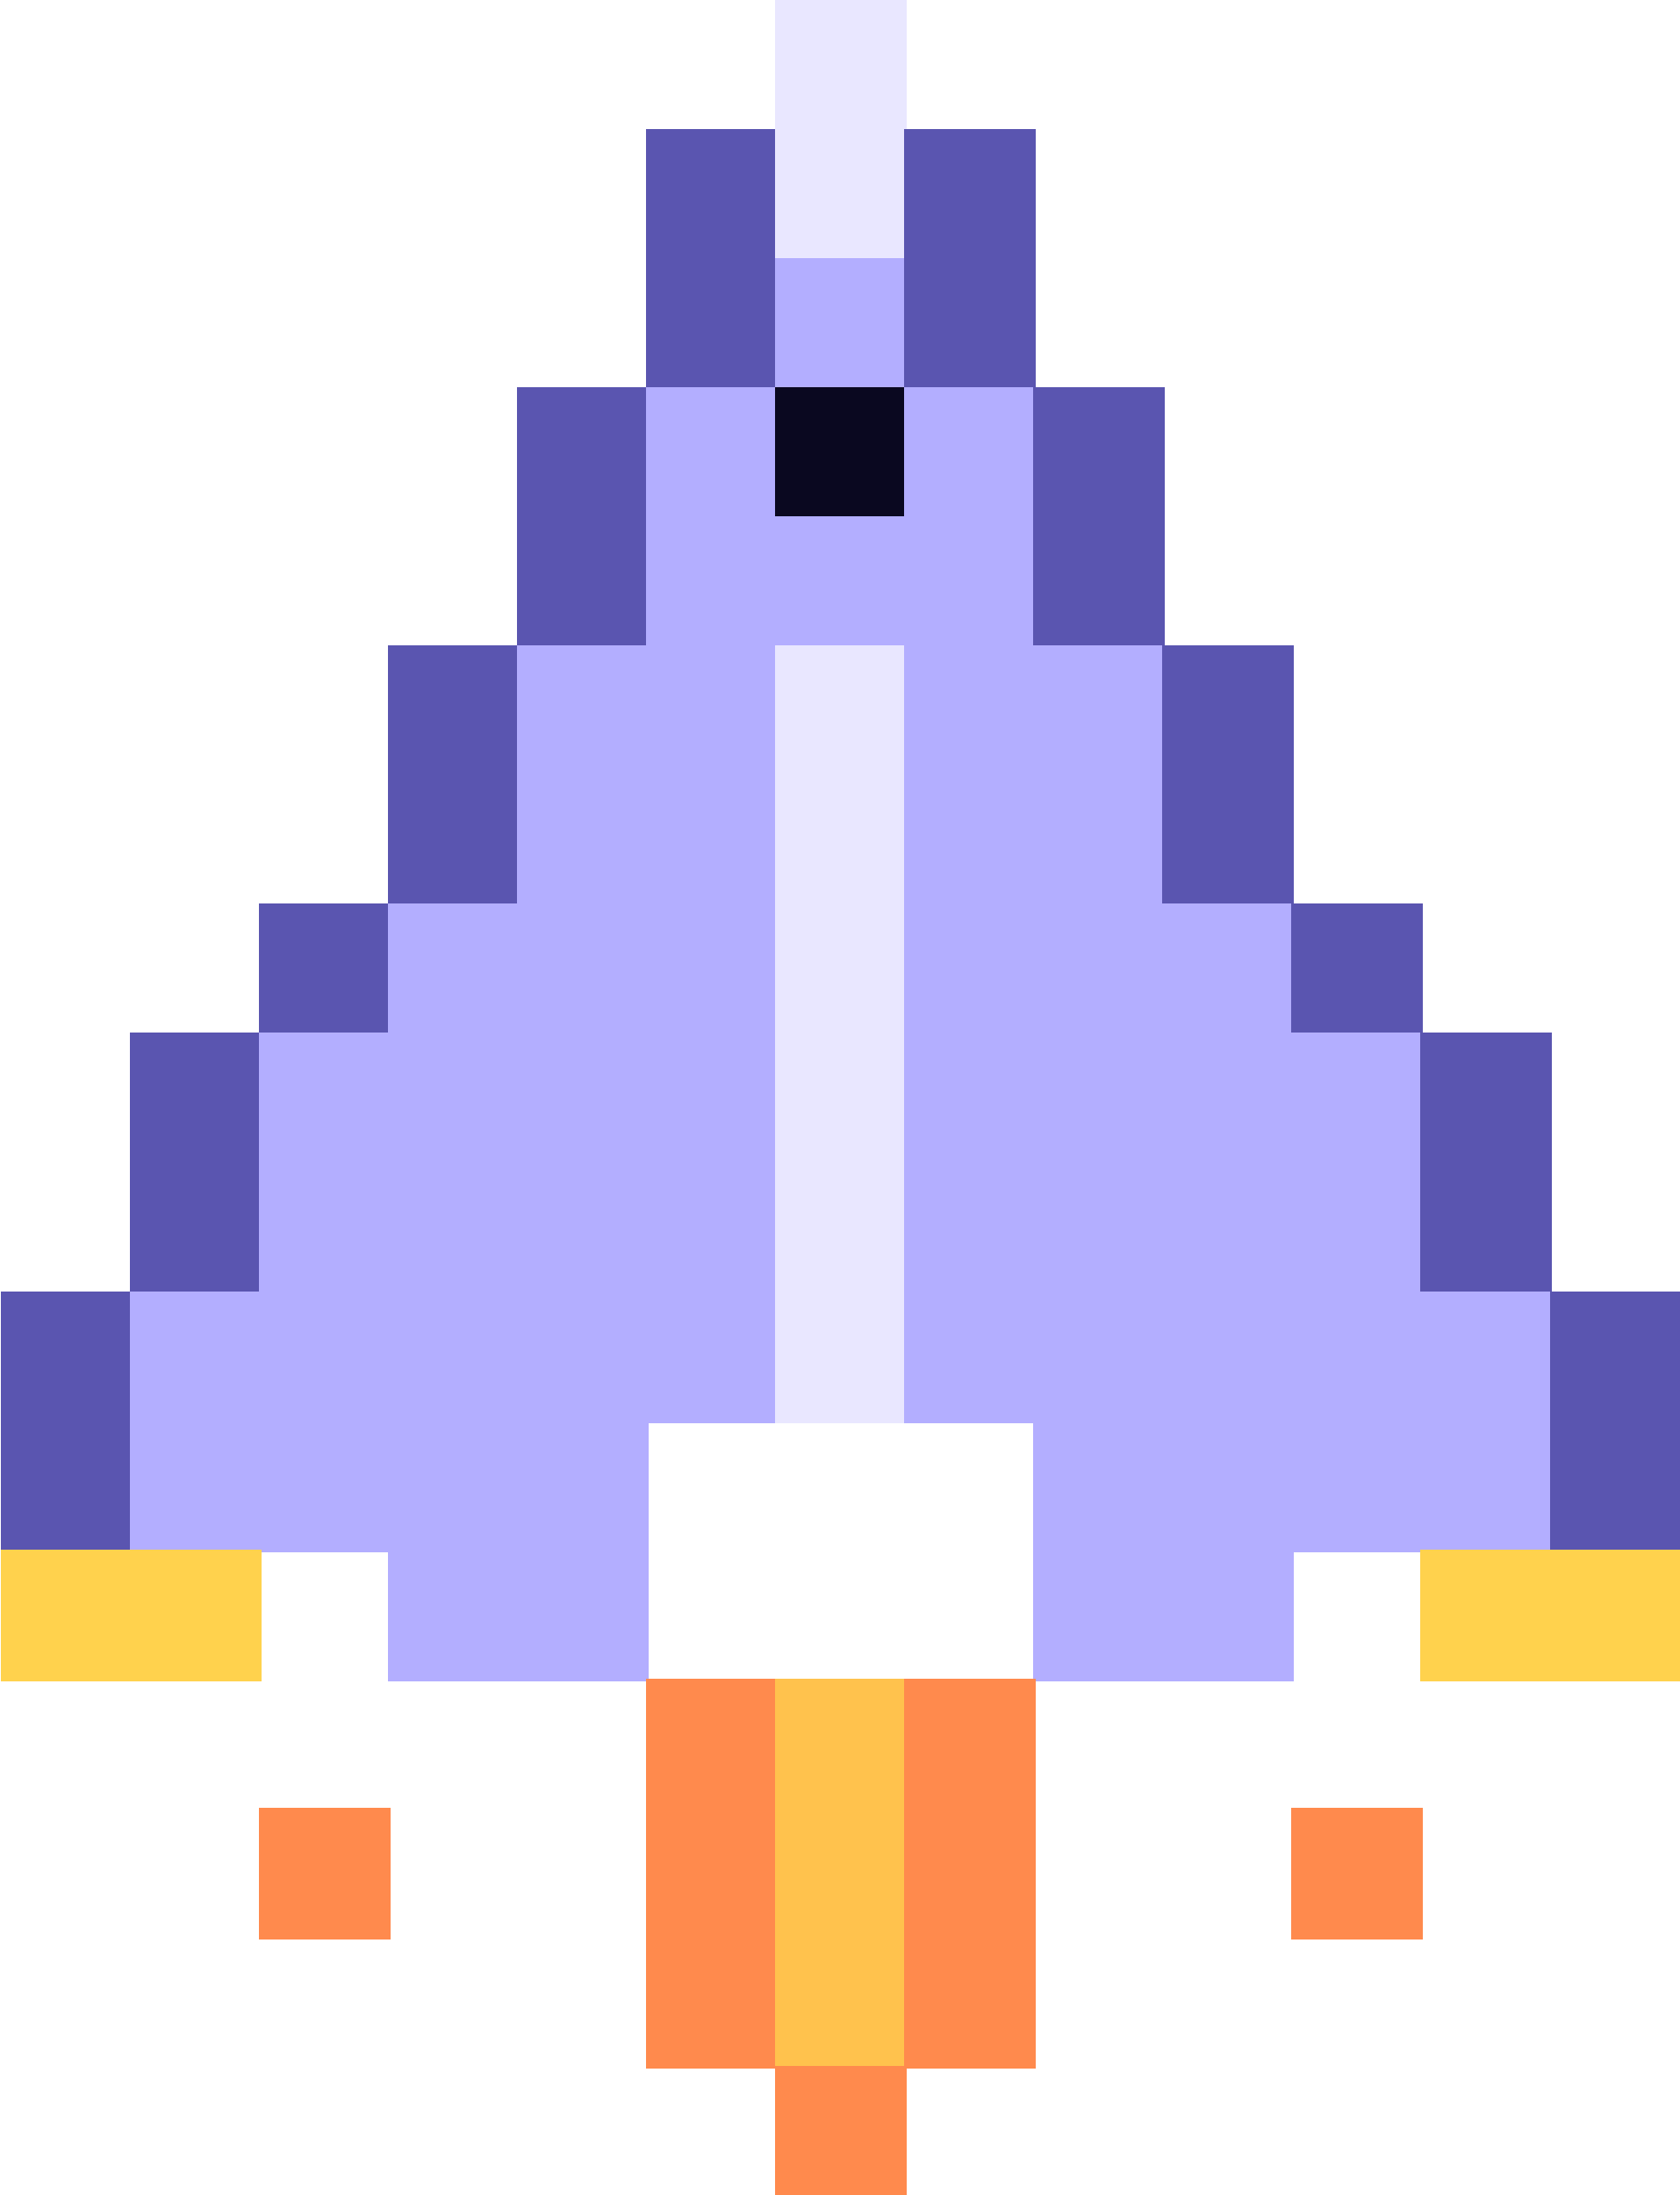
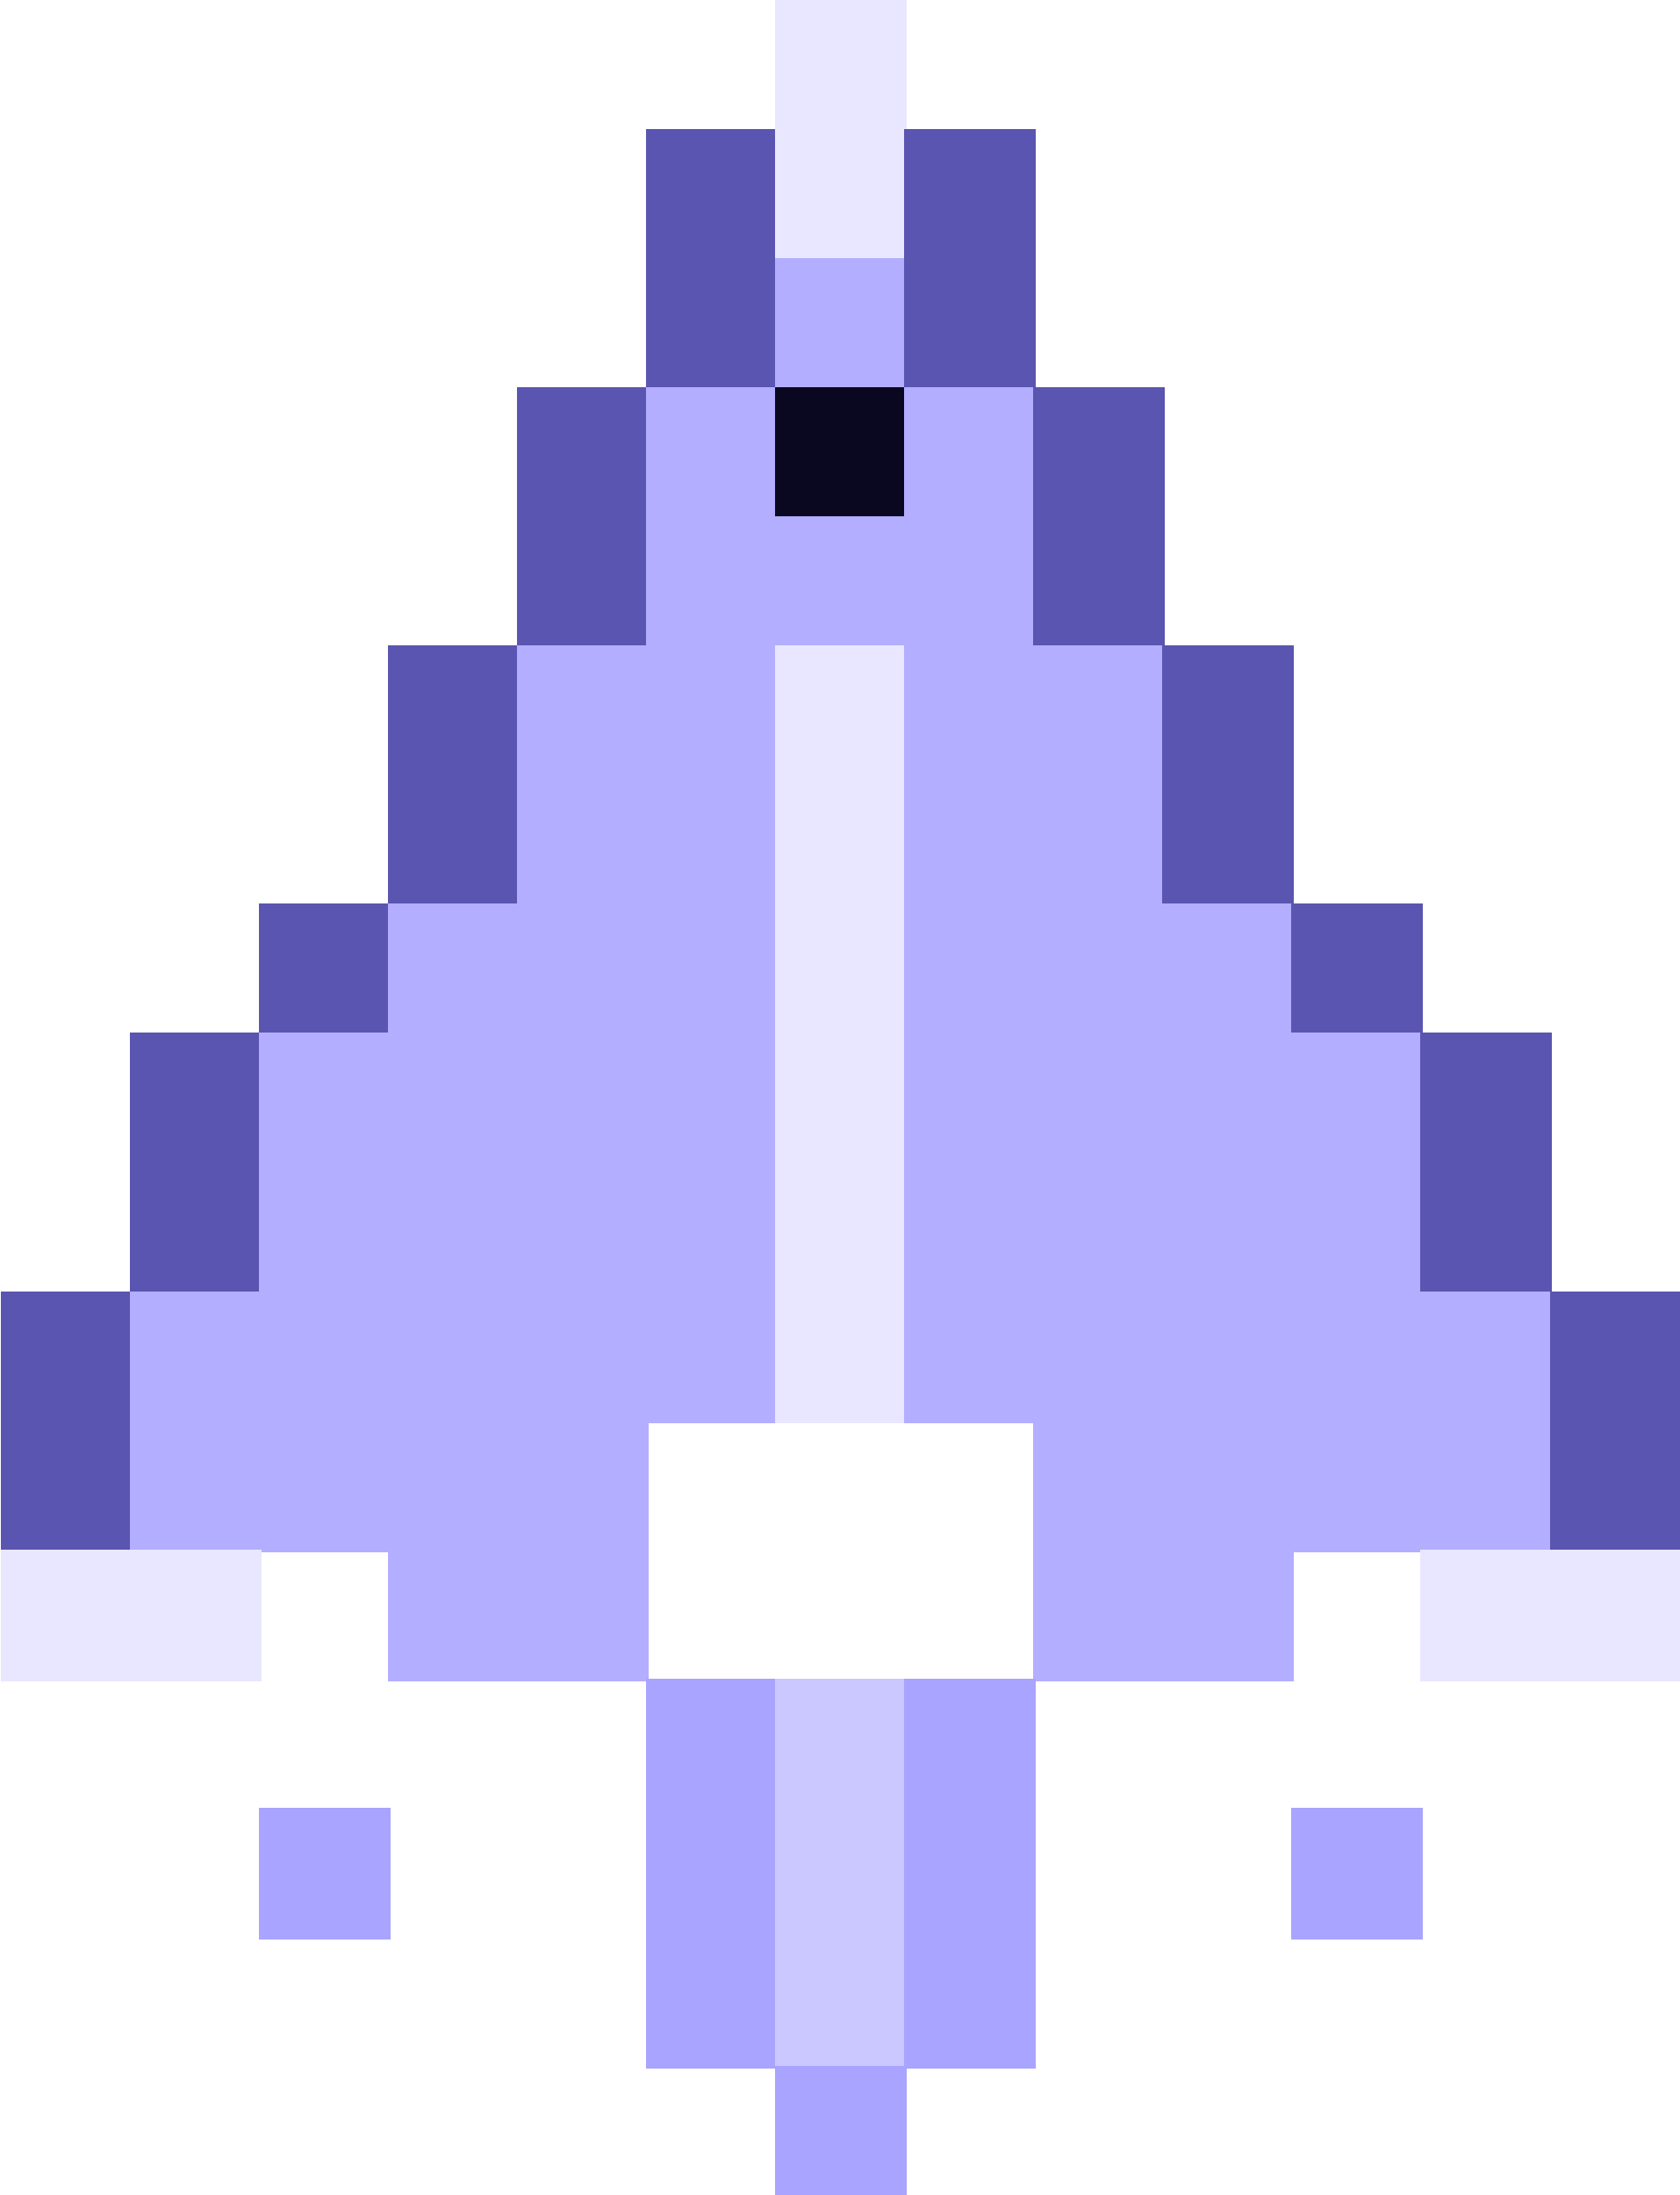
<svg xmlns="http://www.w3.org/2000/svg" width="398" height="520" viewBox="0 0 13 17" shape-rendering="crispEdges">
  <rect x="6" y="0" width="1.02" height="1.02" fill="#e9e7ff" />
  <rect x="5" y="1" width="1.02" height="1.02" fill="#5a55b0" />
  <rect x="6" y="1" width="1.02" height="1.02" fill="#e9e7ff" />
  <rect x="7" y="1" width="1.02" height="1.02" fill="#5a55b0" />
  <rect x="5" y="2" width="1.02" height="1.02" fill="#5a55b0" />
  <rect x="6" y="2" width="1.02" height="1.02" fill="#b3aeff" />
  <rect x="7" y="2" width="1.02" height="1.02" fill="#5a55b0" />
  <rect x="4" y="3" width="1.02" height="1.02" fill="#5a55b0" />
  <rect x="5" y="3" width="1.02" height="1.02" fill="#b3aeff" />
  <rect x="6" y="3" width="1.02" height="1.02" fill="#0a0820" />
  <rect x="7" y="3" width="1.02" height="1.02" fill="#b3aeff" />
  <rect x="8" y="3" width="1.02" height="1.02" fill="#5a55b0" />
  <rect x="4" y="4" width="1.02" height="1.02" fill="#5a55b0" />
  <rect x="5" y="4" width="1.02" height="1.02" fill="#b3aeff" />
  <rect x="6" y="4" width="1.02" height="1.02" fill="#b3aeff" />
  <rect x="7" y="4" width="1.02" height="1.02" fill="#b3aeff" />
  <rect x="8" y="4" width="1.02" height="1.02" fill="#5a55b0" />
  <rect x="3" y="5" width="1.02" height="1.02" fill="#5a55b0" />
  <rect x="4" y="5" width="1.02" height="1.02" fill="#b3aeff" />
  <rect x="5" y="5" width="1.02" height="1.02" fill="#b3aeff" />
  <rect x="6" y="5" width="1.02" height="1.02" fill="#e9e7ff" />
  <rect x="7" y="5" width="1.02" height="1.02" fill="#b3aeff" />
  <rect x="8" y="5" width="1.02" height="1.02" fill="#b3aeff" />
  <rect x="9" y="5" width="1.02" height="1.02" fill="#5a55b0" />
  <rect x="3" y="6" width="1.02" height="1.02" fill="#5a55b0" />
  <rect x="4" y="6" width="1.02" height="1.02" fill="#b3aeff" />
  <rect x="5" y="6" width="1.02" height="1.02" fill="#b3aeff" />
  <rect x="6" y="6" width="1.02" height="1.02" fill="#e9e7ff" />
  <rect x="7" y="6" width="1.02" height="1.02" fill="#b3aeff" />
  <rect x="8" y="6" width="1.02" height="1.02" fill="#b3aeff" />
  <rect x="9" y="6" width="1.02" height="1.02" fill="#5a55b0" />
  <rect x="2" y="7" width="1.02" height="1.02" fill="#5a55b0" />
  <rect x="3" y="7" width="1.02" height="1.02" fill="#b3aeff" />
  <rect x="4" y="7" width="1.02" height="1.02" fill="#b3aeff" />
  <rect x="5" y="7" width="1.02" height="1.02" fill="#b3aeff" />
  <rect x="6" y="7" width="1.02" height="1.02" fill="#e9e7ff" />
  <rect x="7" y="7" width="1.02" height="1.02" fill="#b3aeff" />
  <rect x="8" y="7" width="1.02" height="1.02" fill="#b3aeff" />
  <rect x="9" y="7" width="1.02" height="1.02" fill="#b3aeff" />
  <rect x="10" y="7" width="1.02" height="1.02" fill="#5a55b0" />
  <rect x="1" y="8" width="1.02" height="1.02" fill="#5a55b0" />
  <rect x="2" y="8" width="1.02" height="1.02" fill="#b3aeff" />
  <rect x="3" y="8" width="1.02" height="1.02" fill="#b3aeff" />
  <rect x="4" y="8" width="1.02" height="1.02" fill="#b3aeff" />
  <rect x="5" y="8" width="1.02" height="1.02" fill="#b3aeff" />
  <rect x="6" y="8" width="1.02" height="1.02" fill="#e9e7ff" />
  <rect x="7" y="8" width="1.02" height="1.02" fill="#b3aeff" />
  <rect x="8" y="8" width="1.02" height="1.02" fill="#b3aeff" />
  <rect x="9" y="8" width="1.02" height="1.02" fill="#b3aeff" />
  <rect x="10" y="8" width="1.02" height="1.02" fill="#b3aeff" />
  <rect x="11" y="8" width="1.02" height="1.02" fill="#5a55b0" />
  <rect x="1" y="9" width="1.02" height="1.02" fill="#5a55b0" />
  <rect x="2" y="9" width="1.02" height="1.02" fill="#b3aeff" />
  <rect x="3" y="9" width="1.02" height="1.02" fill="#b3aeff" />
  <rect x="4" y="9" width="1.02" height="1.02" fill="#b3aeff" />
  <rect x="5" y="9" width="1.02" height="1.02" fill="#b3aeff" />
  <rect x="6" y="9" width="1.02" height="1.02" fill="#e9e7ff" />
  <rect x="7" y="9" width="1.02" height="1.02" fill="#b3aeff" />
  <rect x="8" y="9" width="1.02" height="1.02" fill="#b3aeff" />
  <rect x="9" y="9" width="1.02" height="1.02" fill="#b3aeff" />
  <rect x="10" y="9" width="1.02" height="1.02" fill="#b3aeff" />
  <rect x="11" y="9" width="1.02" height="1.02" fill="#5a55b0" />
  <rect x="0" y="10" width="1.02" height="1.02" fill="#5a55b0" />
  <rect x="1" y="10" width="1.02" height="1.02" fill="#b3aeff" />
  <rect x="2" y="10" width="1.02" height="1.02" fill="#b3aeff" />
  <rect x="3" y="10" width="1.02" height="1.02" fill="#b3aeff" />
  <rect x="4" y="10" width="1.02" height="1.02" fill="#b3aeff" />
  <rect x="5" y="10" width="1.02" height="1.02" fill="#b3aeff" />
  <rect x="6" y="10" width="1.02" height="1.02" fill="#e9e7ff" />
  <rect x="7" y="10" width="1.02" height="1.02" fill="#b3aeff" />
  <rect x="8" y="10" width="1.02" height="1.02" fill="#b3aeff" />
  <rect x="9" y="10" width="1.02" height="1.02" fill="#b3aeff" />
  <rect x="10" y="10" width="1.02" height="1.02" fill="#b3aeff" />
  <rect x="11" y="10" width="1.02" height="1.02" fill="#b3aeff" />
  <rect x="12" y="10" width="1.02" height="1.02" fill="#5a55b0" />
  <rect x="0" y="11" width="1.02" height="1.02" fill="#5a55b0" />
  <rect x="1" y="11" width="1.02" height="1.02" fill="#b3aeff" />
  <rect x="2" y="11" width="1.02" height="1.02" fill="#b3aeff" />
  <rect x="3" y="11" width="1.02" height="1.02" fill="#b3aeff" />
  <rect x="4" y="11" width="1.02" height="1.02" fill="#b3aeff" />
  <rect x="8" y="11" width="1.02" height="1.02" fill="#b3aeff" />
  <rect x="9" y="11" width="1.02" height="1.02" fill="#b3aeff" />
  <rect x="10" y="11" width="1.02" height="1.02" fill="#b3aeff" />
  <rect x="11" y="11" width="1.02" height="1.02" fill="#b3aeff" />
  <rect x="12" y="11" width="1.02" height="1.02" fill="#5a55b0" />
-   <rect x="0" y="12" width="1.02" height="1.02" fill="#ffd24d" />
-   <rect x="1" y="12" width="1.02" height="1.02" fill="#ffd24d" />
+   <rect x="0" y="12" width="1.02" height="1.02" fill="#e9e7ff" />
+   <rect x="1" y="12" width="1.02" height="1.02" fill="#e9e7ff" />
  <rect x="3" y="12" width="1.02" height="1.02" fill="#b3aeff" />
  <rect x="4" y="12" width="1.02" height="1.02" fill="#b3aeff" />
  <rect x="8" y="12" width="1.02" height="1.02" fill="#b3aeff" />
  <rect x="9" y="12" width="1.02" height="1.02" fill="#b3aeff" />
-   <rect x="11" y="12" width="1.02" height="1.02" fill="#ffd24d" />
-   <rect x="12" y="12" width="1.02" height="1.02" fill="#ffd24d" />
-   <rect x="5" y="13" width="1.02" height="1.02" fill="#ff8a4d" />
-   <rect x="6" y="13" width="1.02" height="1.02" fill="#ffc24d" />
-   <rect x="7" y="13" width="1.02" height="1.02" fill="#ff8a4d" />
-   <rect x="2" y="14" width="1.02" height="1.02" fill="#ff8a4d" />
-   <rect x="5" y="14" width="1.02" height="1.02" fill="#ff8a4d" />
-   <rect x="6" y="14" width="1.02" height="1.02" fill="#ffc24d" />
-   <rect x="7" y="14" width="1.02" height="1.02" fill="#ff8a4d" />
-   <rect x="10" y="14" width="1.02" height="1.02" fill="#ff8a4d" />
-   <rect x="5" y="15" width="1.02" height="1.02" fill="#ff8a4d" />
-   <rect x="6" y="15" width="1.02" height="1.02" fill="#ffc24d" />
-   <rect x="7" y="15" width="1.02" height="1.02" fill="#ff8a4d" />
-   <rect x="6" y="16" width="1.02" height="1.02" fill="#ff8a4d" />
+   <rect x="11" y="12" width="1.02" height="1.02" fill="#e9e7ff" />
+   <rect x="12" y="12" width="1.02" height="1.02" fill="#e9e7ff" />
+   <rect x="5" y="13" width="1.02" height="1.02" fill="#a9a4ff" />
+   <rect x="6" y="13" width="1.02" height="1.02" fill="#cbc7ff" />
+   <rect x="7" y="13" width="1.02" height="1.02" fill="#a9a4ff" />
+   <rect x="2" y="14" width="1.02" height="1.02" fill="#a9a4ff" />
+   <rect x="5" y="14" width="1.02" height="1.02" fill="#a9a4ff" />
+   <rect x="6" y="14" width="1.02" height="1.02" fill="#cbc7ff" />
+   <rect x="7" y="14" width="1.02" height="1.02" fill="#a9a4ff" />
+   <rect x="10" y="14" width="1.02" height="1.02" fill="#a9a4ff" />
+   <rect x="5" y="15" width="1.02" height="1.02" fill="#a9a4ff" />
+   <rect x="6" y="15" width="1.02" height="1.02" fill="#cbc7ff" />
+   <rect x="7" y="15" width="1.02" height="1.02" fill="#a9a4ff" />
+   <rect x="6" y="16" width="1.02" height="1.02" fill="#a9a4ff" />
</svg>
